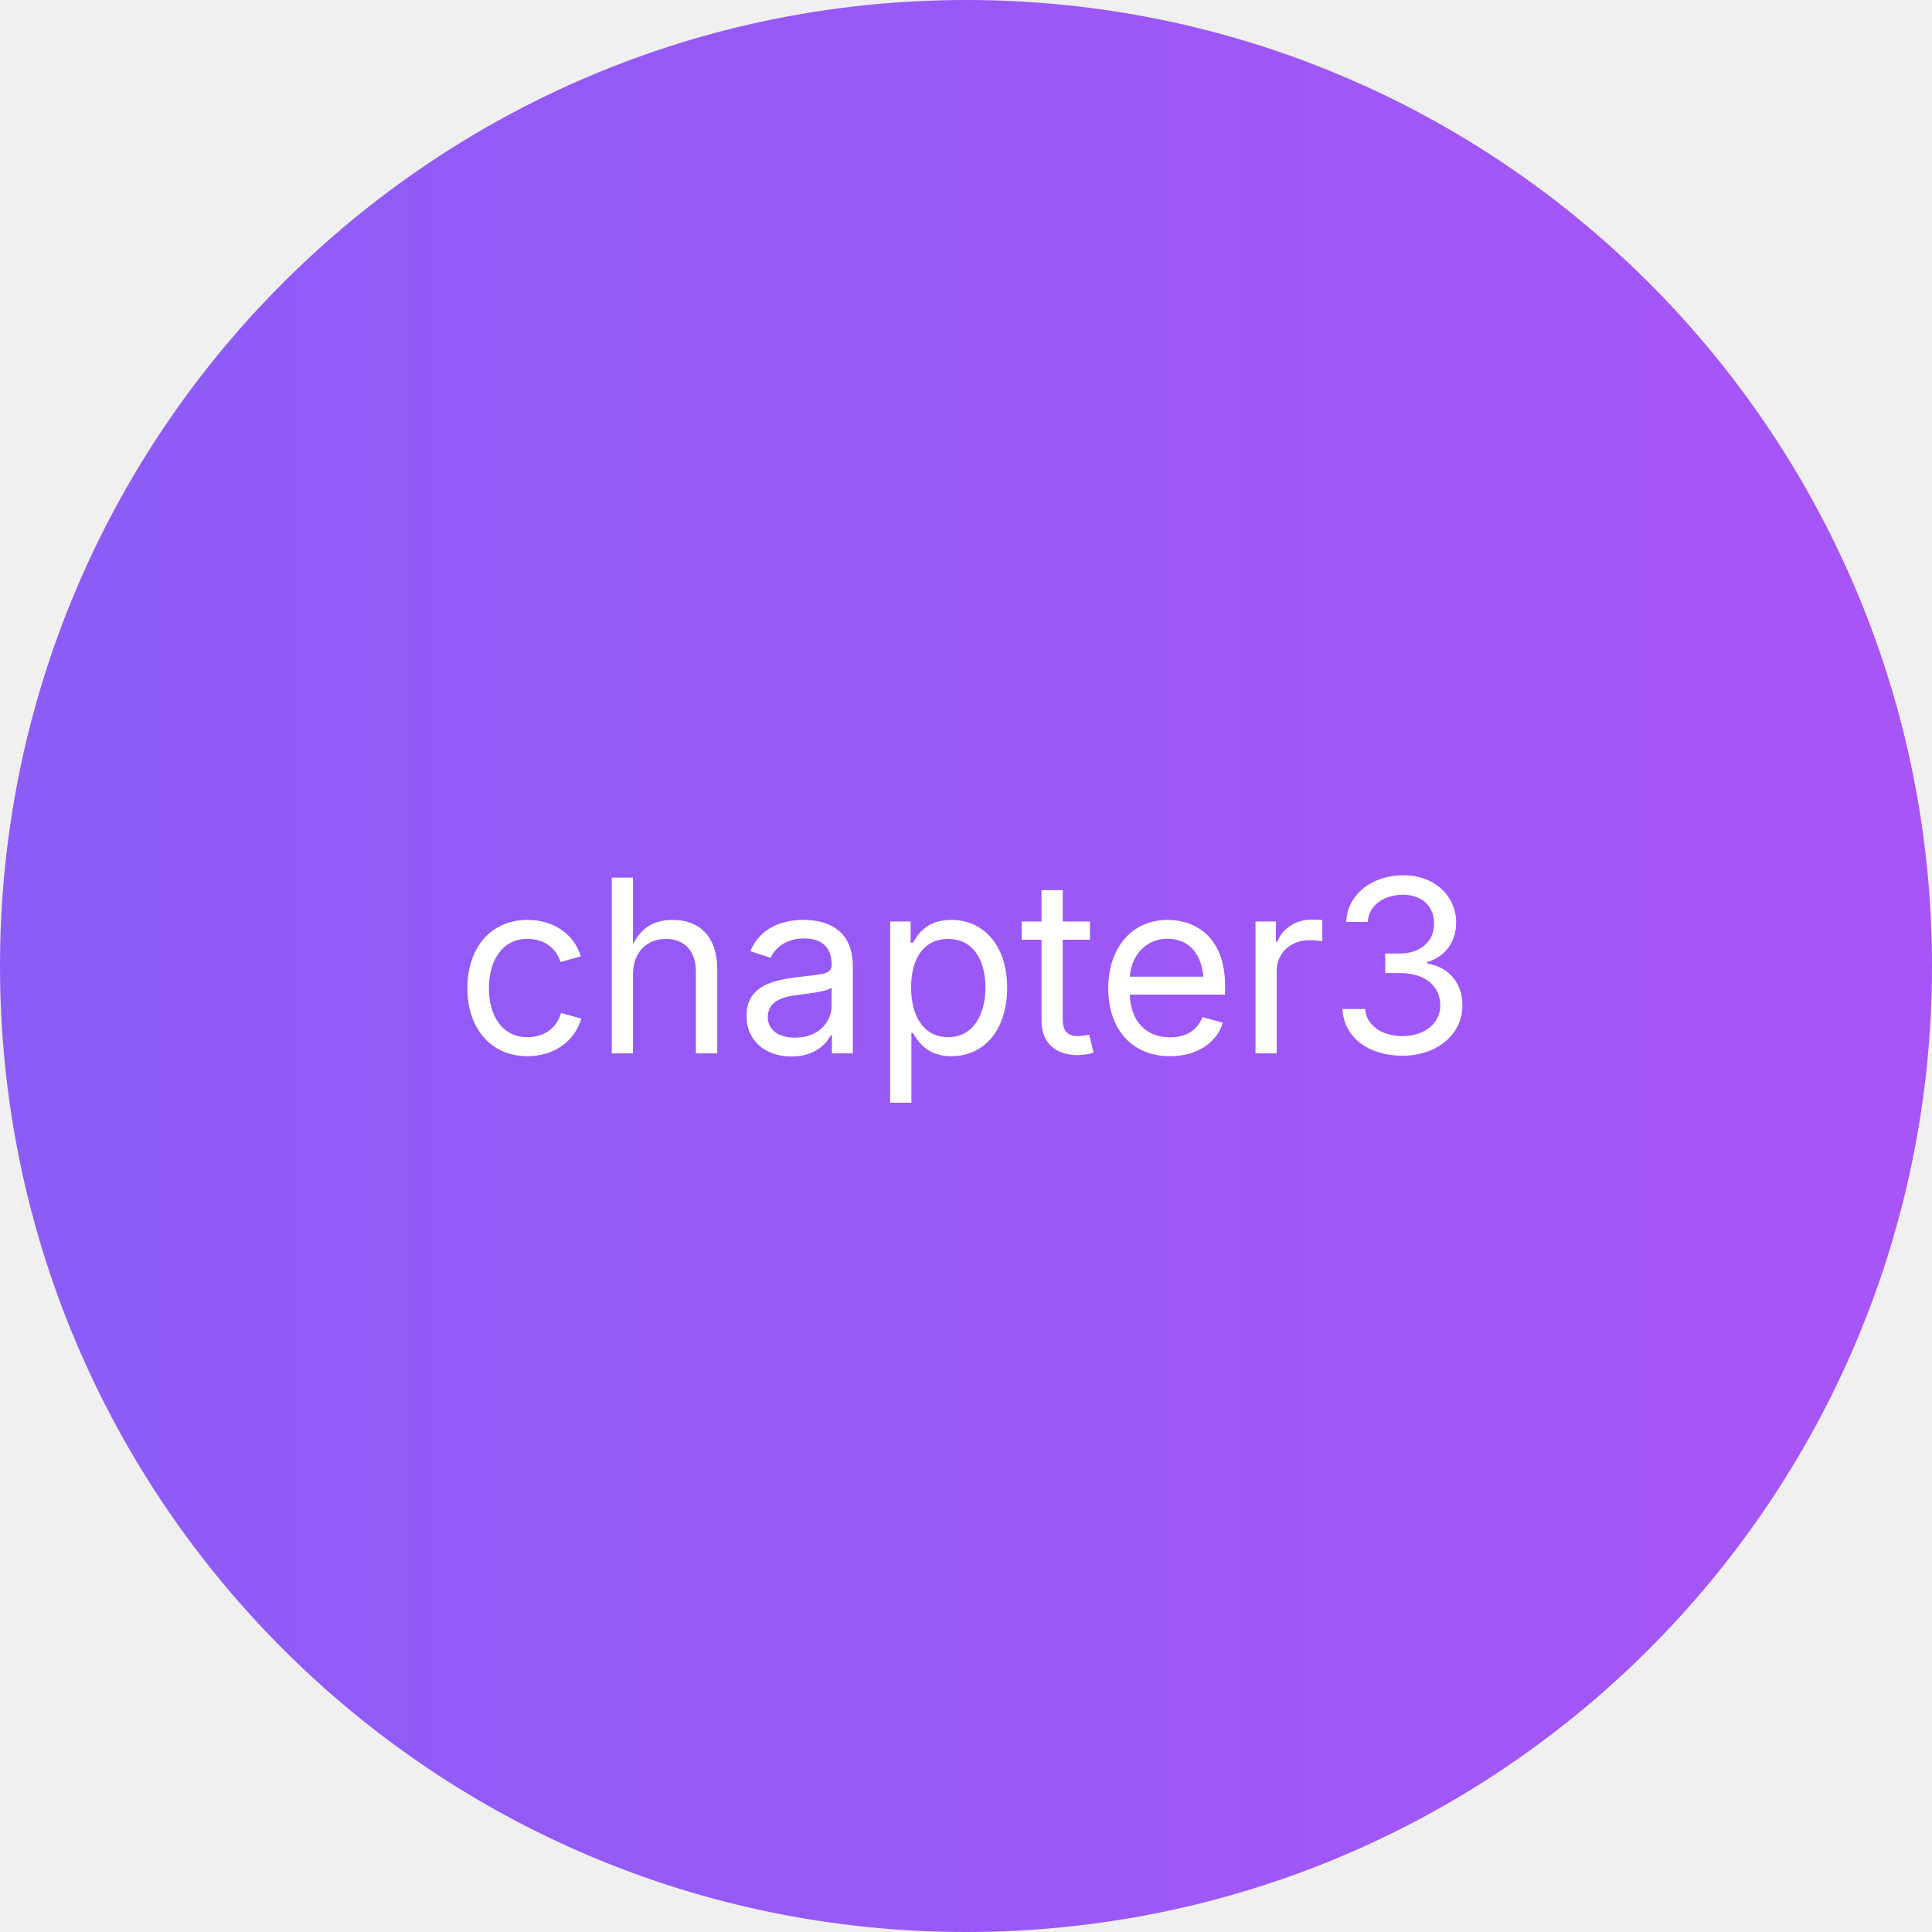
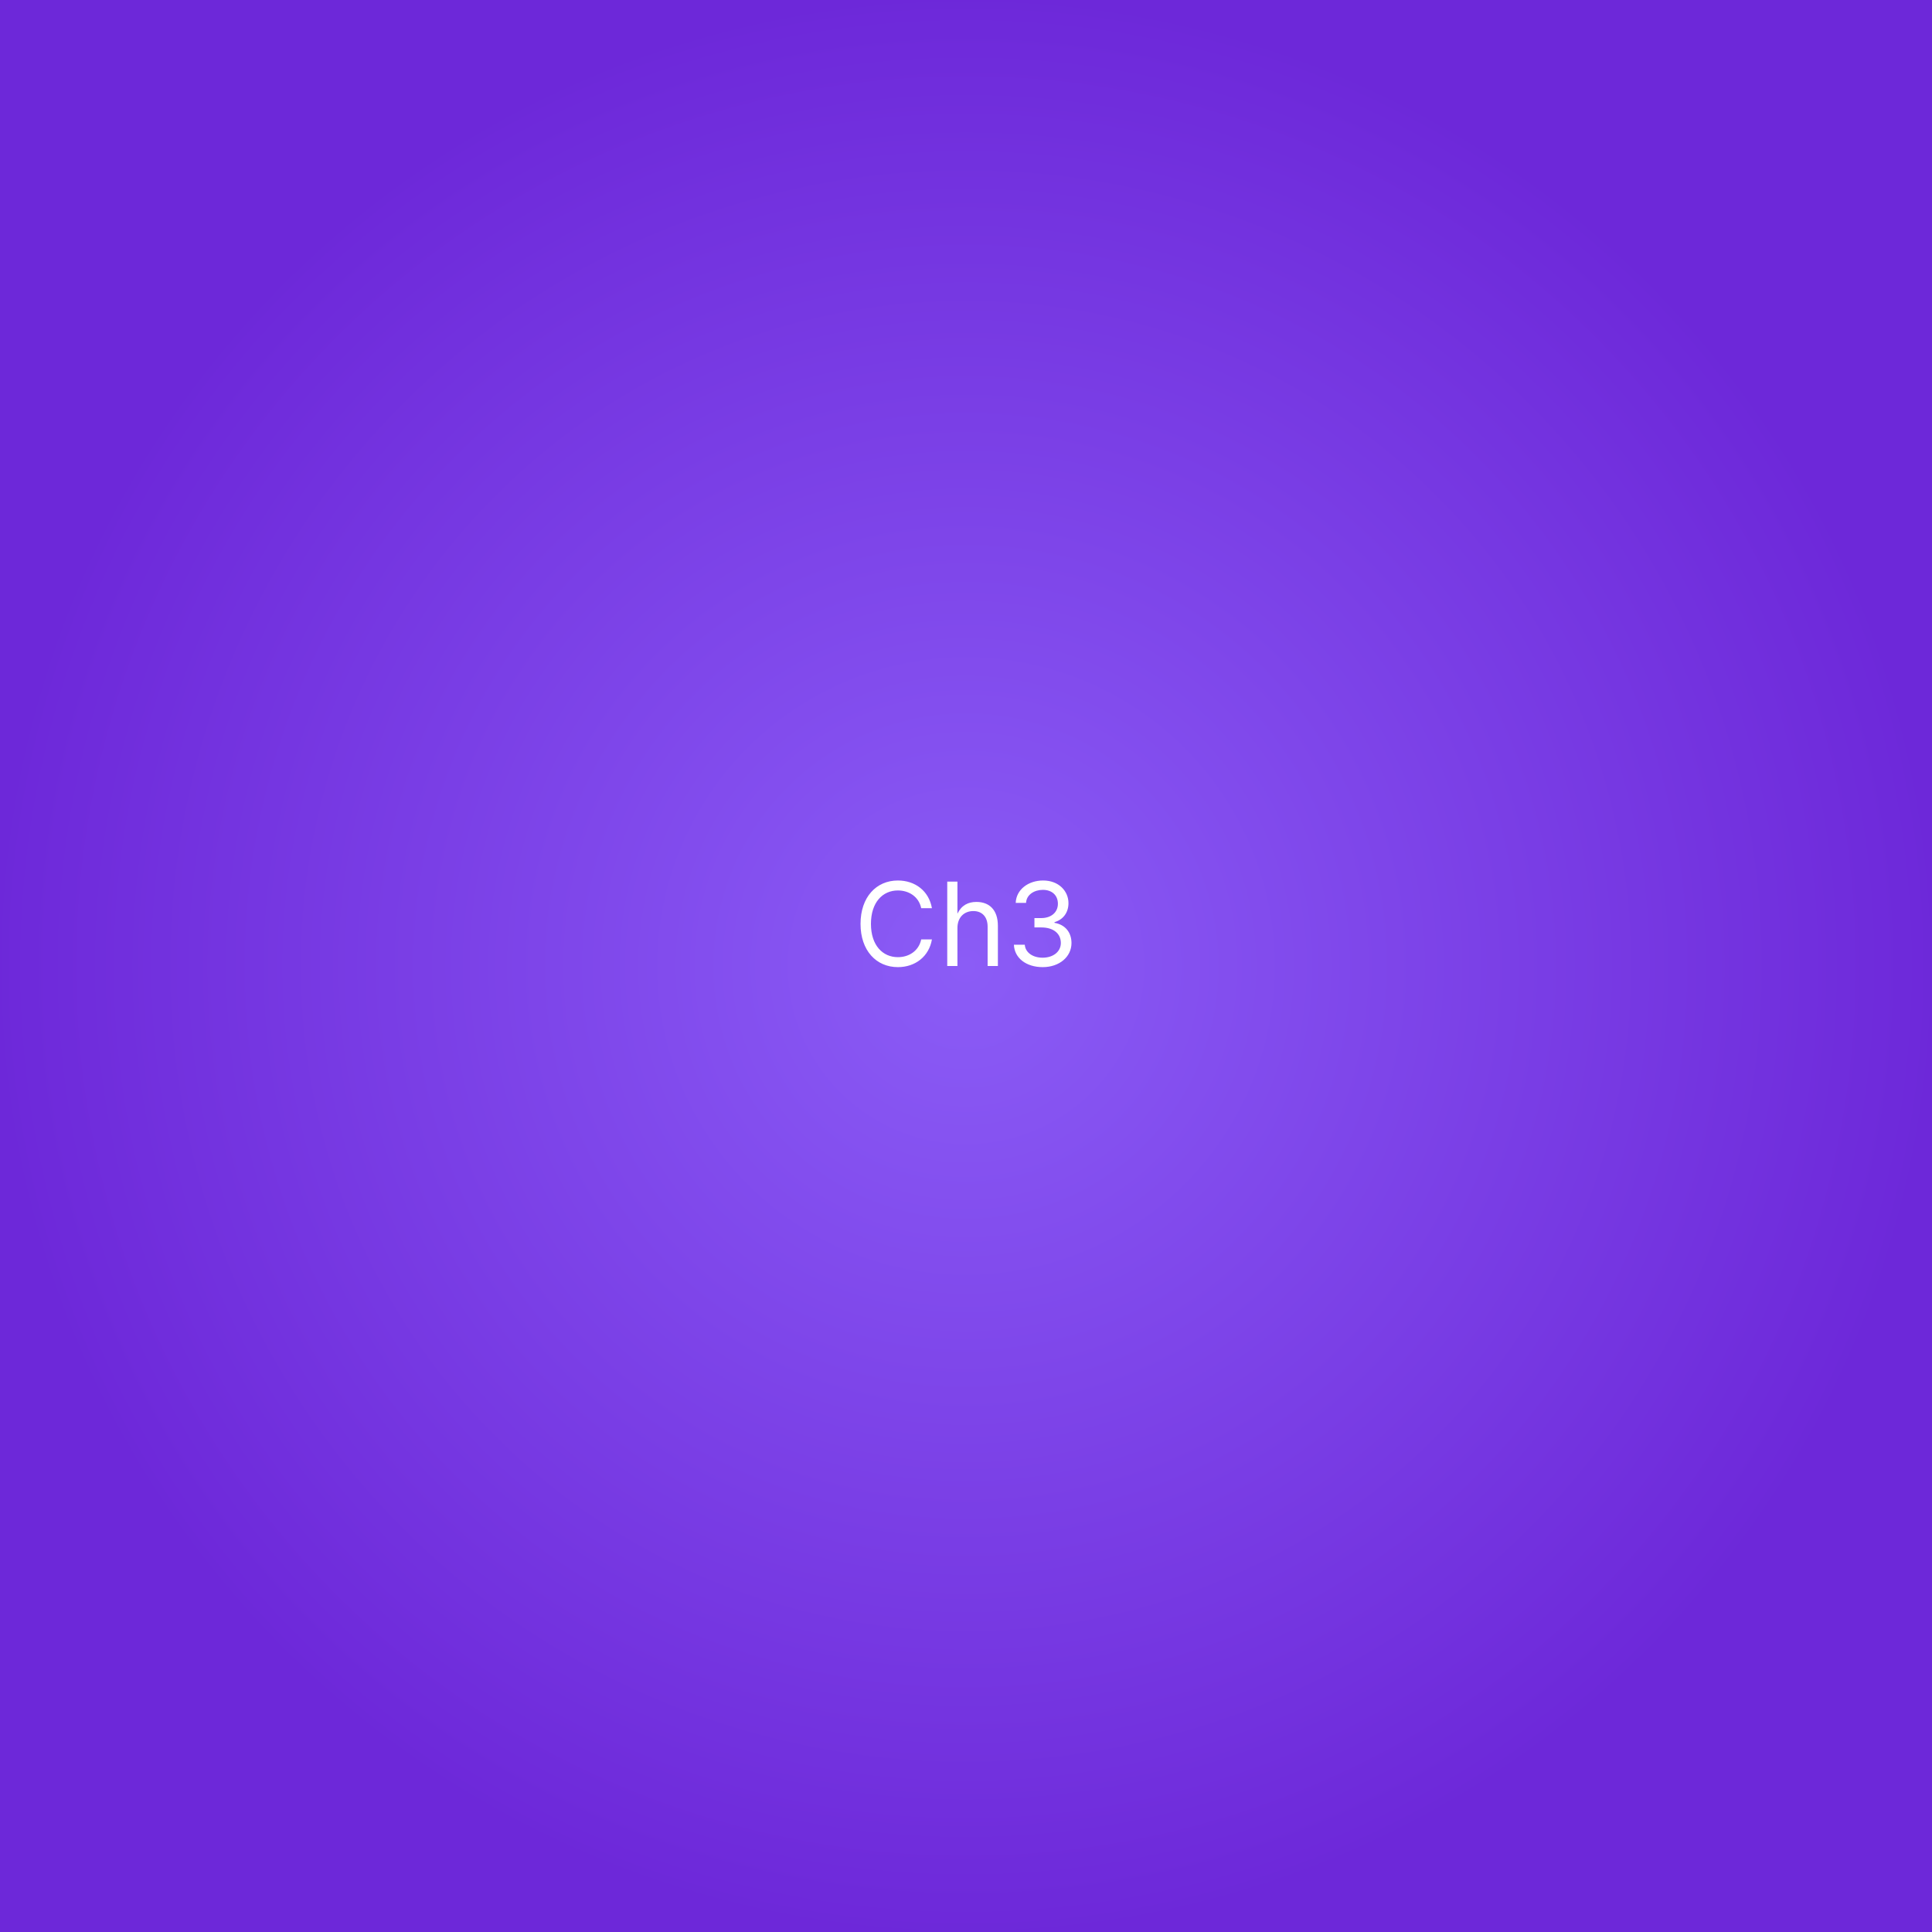
- <svg xmlns="http://www.w3.org/2000/svg" width="192" height="192">
-   <rect width="192" height="192" fill="url(#grad)" rx="96" />
+ <svg xmlns="http://www.w3.org/2000/svg" width="400" height="400" viewBox="0 0 400 400" fill="none">
+   <rect width="400" height="400" fill="url(#chapter3Gradient)" />
  <defs>
-     <linearGradient id="grad">
-       <stop offset="0%" stop-color="#8B5CF6" />
-       <stop offset="100%" stop-color="#A855F7" />
-     </linearGradient>
+     <radialGradient id="chapter3Gradient" cx="50%" cy="50%" r="50%">
+       <stop offset="0%" style="stop-color:#8B5CF6;stop-opacity:1" />
+       <stop offset="100%" style="stop-color:#6D28D9;stop-opacity:1" />
+     </radialGradient>
  </defs>
-   <text x="96" y="96" text-anchor="middle" dominant-baseline="middle" fill="white" font-size="24" font-family="Inter">chapter3</text>
+   <text x="200" y="200" text-anchor="middle" fill="white" font-size="24" font-family="Inter">Ch3</text>
</svg>
